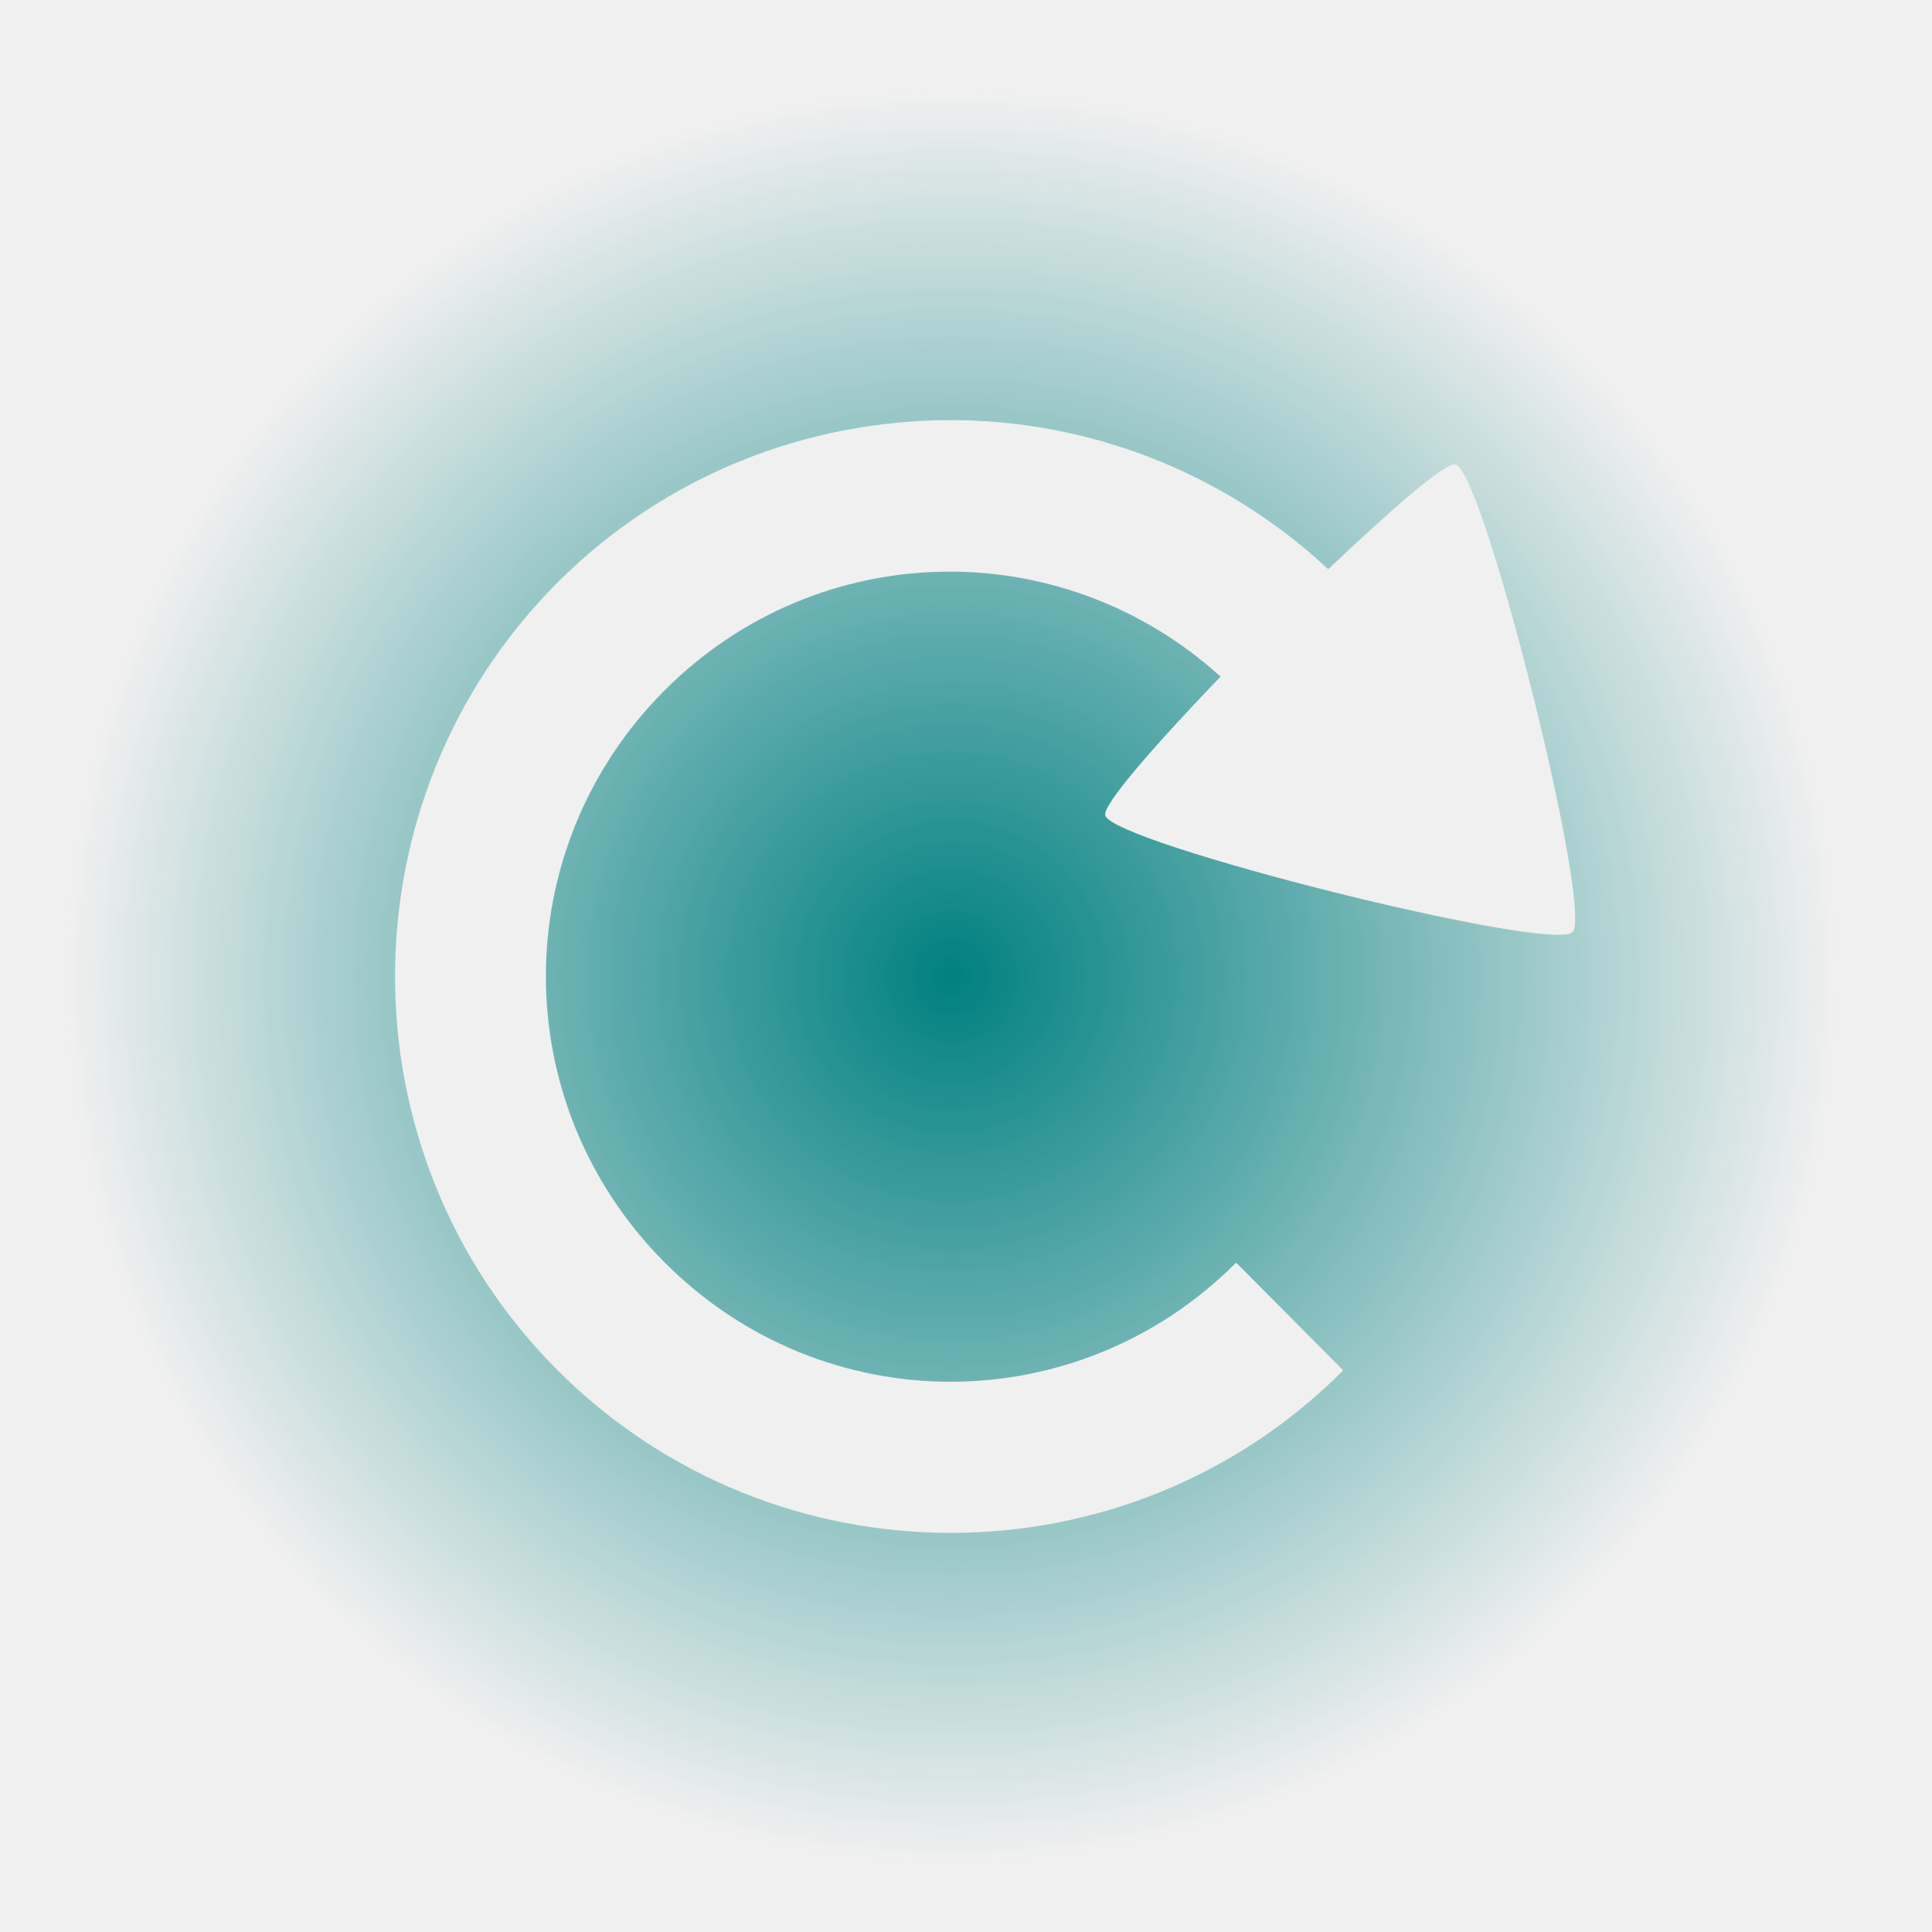
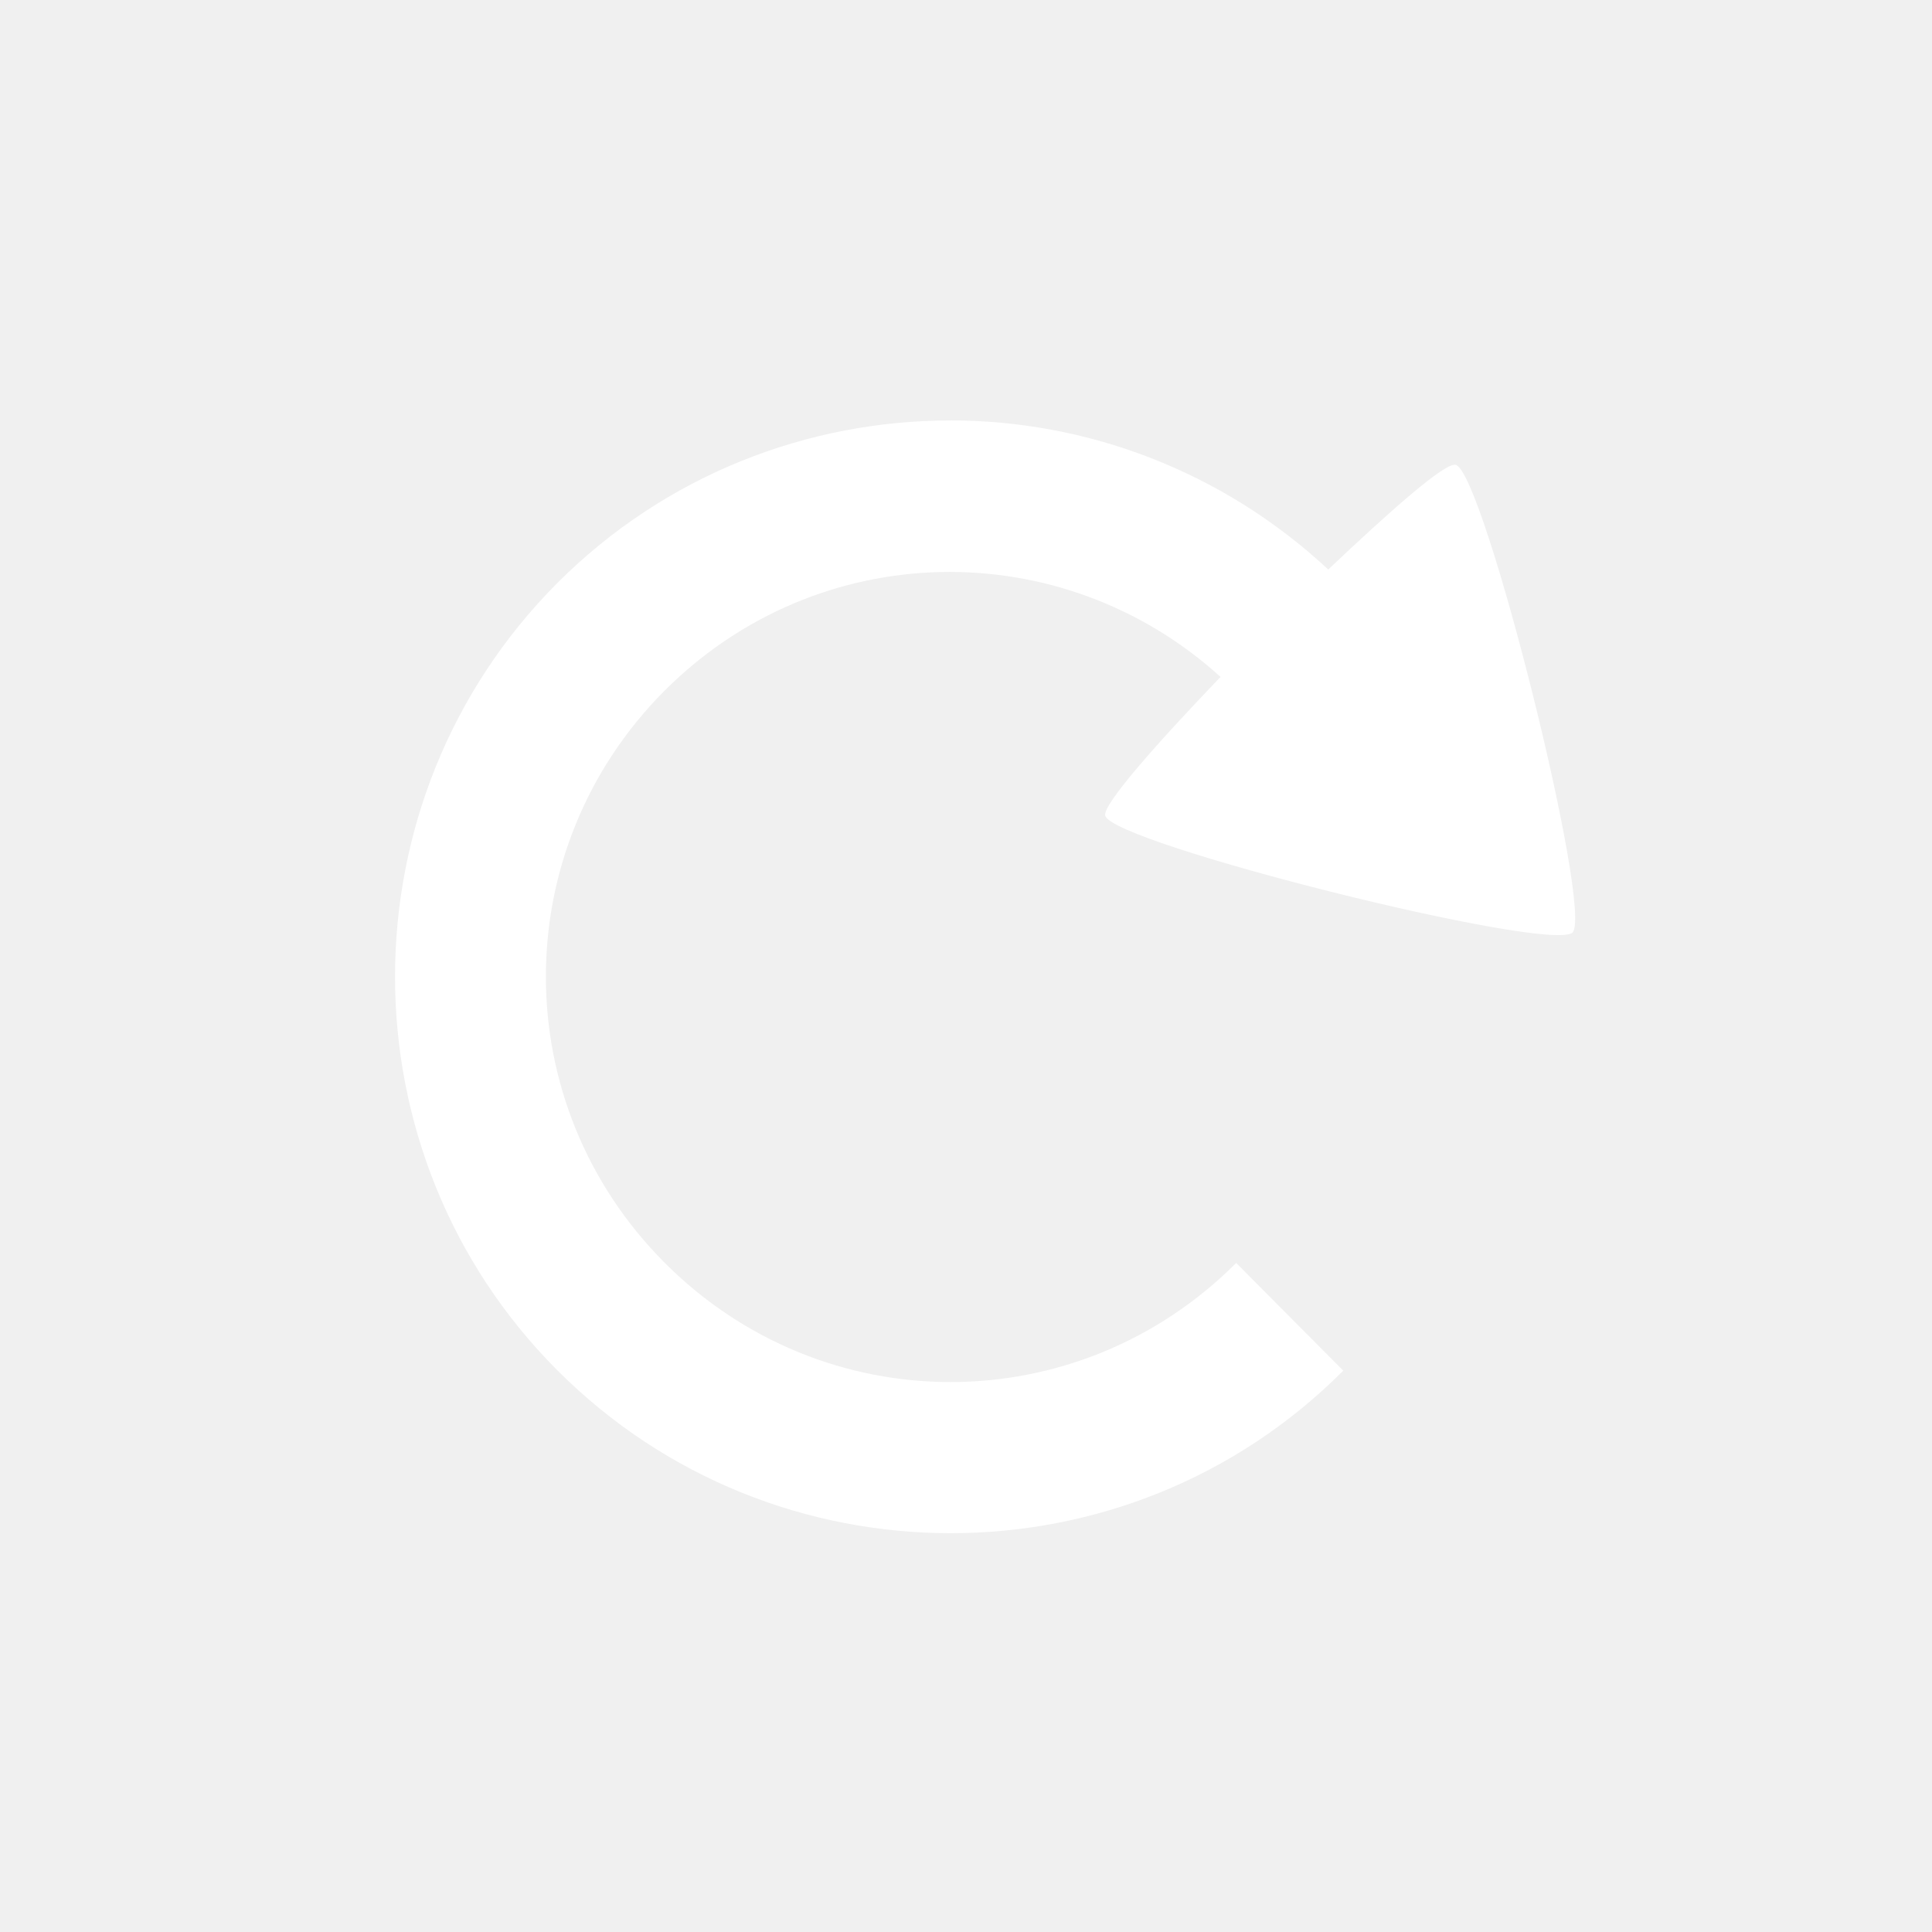
- <svg xmlns="http://www.w3.org/2000/svg" xmlns:xlink="http://www.w3.org/1999/xlink" width="6.35mm" height="6.35mm" viewBox="0 0 6.35 6.35" version="1.1" id="svg2200">
-   <defs id="defs2194">
-     <radialGradient gradientTransform="matrix(0.2645833,0,0,0.2645833,60.71325,157.6679)" xlink:href="#linearGradient900" id="radialGradient902" cx="72" cy="12" fx="72" fy="12" r="11" gradientUnits="userSpaceOnUse" />
-     <linearGradient id="linearGradient900">
-       <stop style="stop-color:#008080;stop-opacity:1;" offset="0" id="stop896" />
-       <stop style="stop-color:#008080;stop-opacity:0;" offset="1" id="stop898" />
-     </linearGradient>
-   </defs>
+ <svg xmlns="http://www.w3.org/2000/svg" width="6.35mm" height="6.35mm" viewBox="0 0 6.35 6.35" version="1.1" id="svg2200">
+   <defs id="defs2194" />
  <g id="layer1" transform="translate(-76.636,-157.633)">
    <rect y="157.633" x="76.636" height="6.35" width="6.35" id="rect4570-72" style="color:#000000;display:inline;overflow:visible;visibility:visible;opacity:0.01;fill:#000000;fill-opacity:0.004;stroke:none;stroke-width:1.323;marker:none;enable-background:accumulate" />
-     <path d="m 77.647,157.932 h 4.233 c 0.529,0 0.794,0.265 0.794,0.794 v 4.233 c 0,0.529 -0.265,0.794 -0.794,0.794 h -4.233 c -0.529,0 -0.794,-0.265 -0.794,-0.794 v -4.233 c 0,-0.529 0.265,-0.794 0.794,-0.794 z m 2.113,1.082 c -0.468,-2.1e-4 -0.936,0.178 -1.292,0.534 -0.711,0.713 -0.712,1.875 0,2.588 0.712,0.713 1.872,0.714 2.583,0.001 l -0.352,-0.354 c -0.521,0.522 -1.357,0.522 -1.878,-2.1e-4 -0.521,-0.522 -0.521,-1.359 -4.24e-4,-1.881 0.505,-0.505 1.304,-0.519 1.827,-0.045 -0.209,0.218 -0.388,0.42 -0.379,0.456 0.023,0.092 1.467,0.453 1.536,0.384 0.069,-0.069 -0.292,-1.514 -0.384,-1.537 -0.035,-0.009 -0.217,0.153 -0.419,0.344 -0.349,-0.325 -0.795,-0.49 -1.242,-0.49 z" style="color:#000000;display:inline;overflow:visible;visibility:visible;fill:url(#radialGradient902);fill-opacity:1;fill-rule:evenodd;stroke:none;stroke-width:0.794;marker:none;enable-background:accumulate" id="path4984-0-94-2" />
+     <path d="m 79.76,159.015 c -0.468,-2.1e-4 -0.936,0.178 -1.292,0.534 -0.711,0.713 -0.712,1.875 0,2.588 0.712,0.713 1.872,0.714 2.583,0.001 l -0.352,-0.354 c -0.521,0.522 -1.357,0.522 -1.878,-2.1e-4 -0.521,-0.522 -0.521,-1.359 -4.24e-4,-1.881 0.505,-0.505 1.304,-0.519 1.827,-0.045 -0.209,0.218 -0.388,0.42 -0.379,0.456 0.023,0.092 1.467,0.453 1.536,0.384 0.069,-0.069 -0.292,-1.514 -0.384,-1.537 -0.035,-0.009 -0.217,0.153 -0.419,0.344 -0.349,-0.325 -0.795,-0.49 -1.242,-0.49 z" style="color:#000000;display:inline;overflow:visible;visibility:visible;fill:#ffffff;fill-opacity:1;fill-rule:evenodd;stroke:none;stroke-width:0.794;marker:none;enable-background:accumulate" id="path4984-0-94-2" />
  </g>
</svg>
